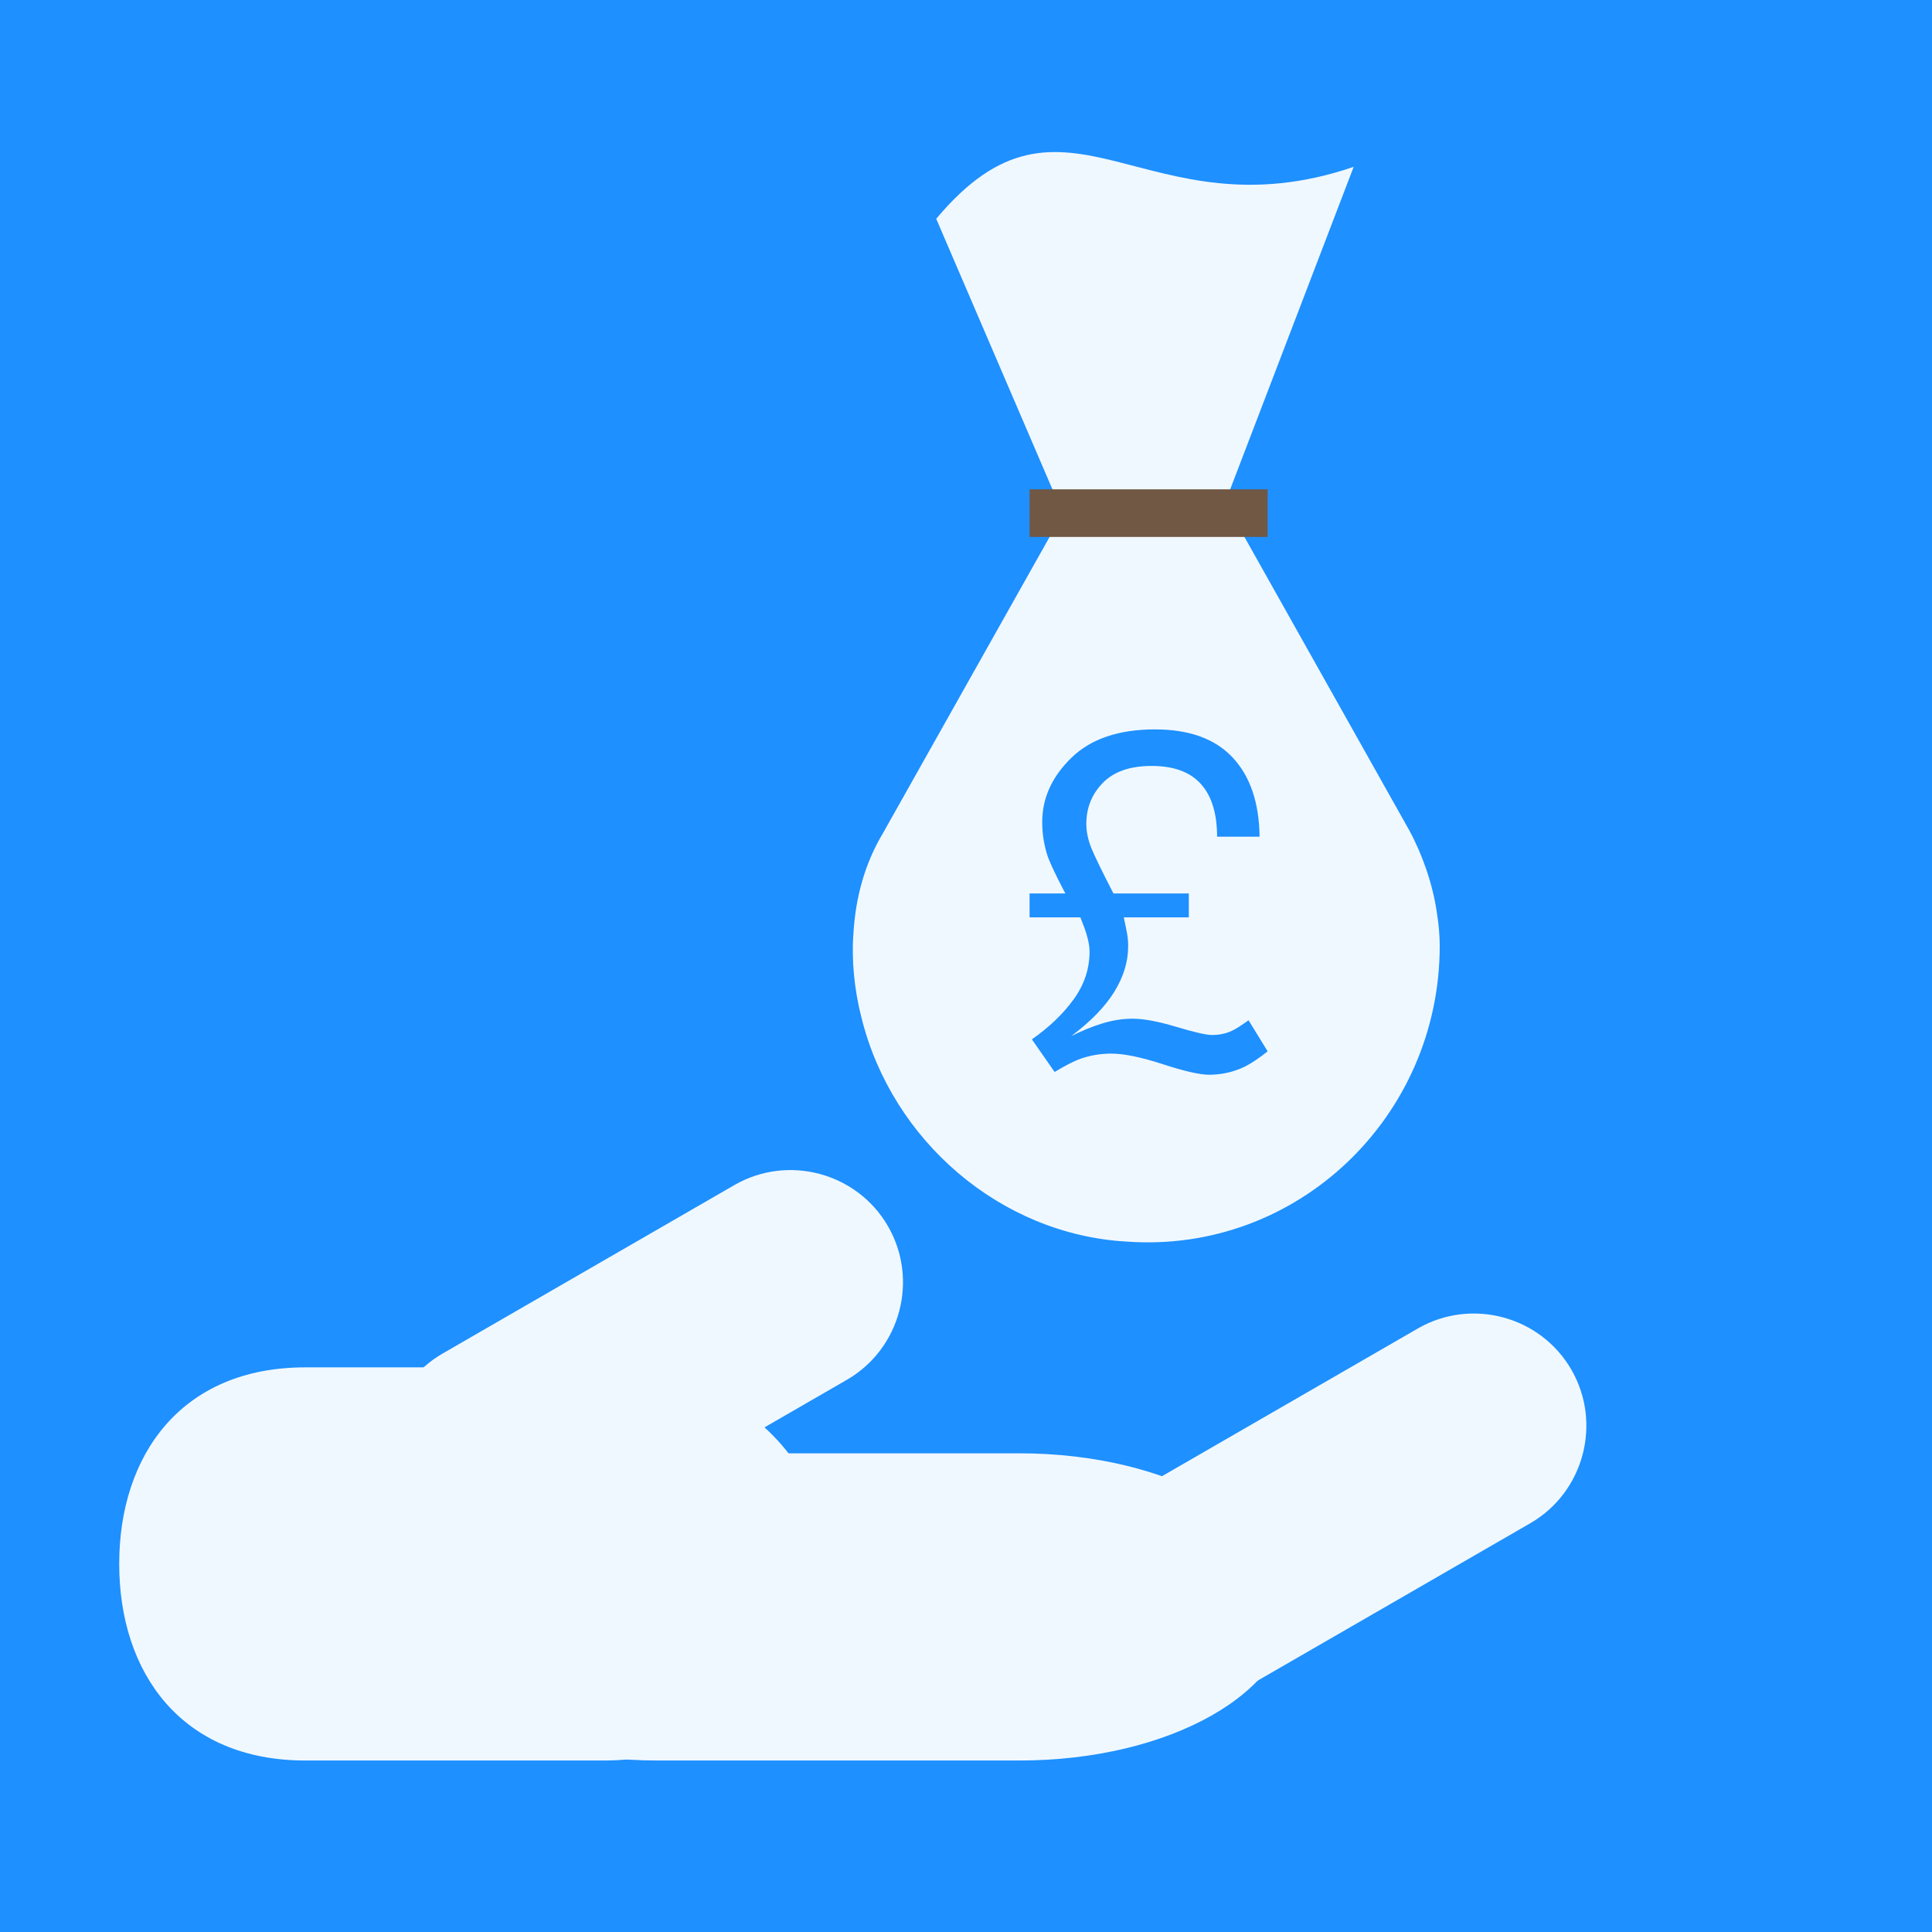
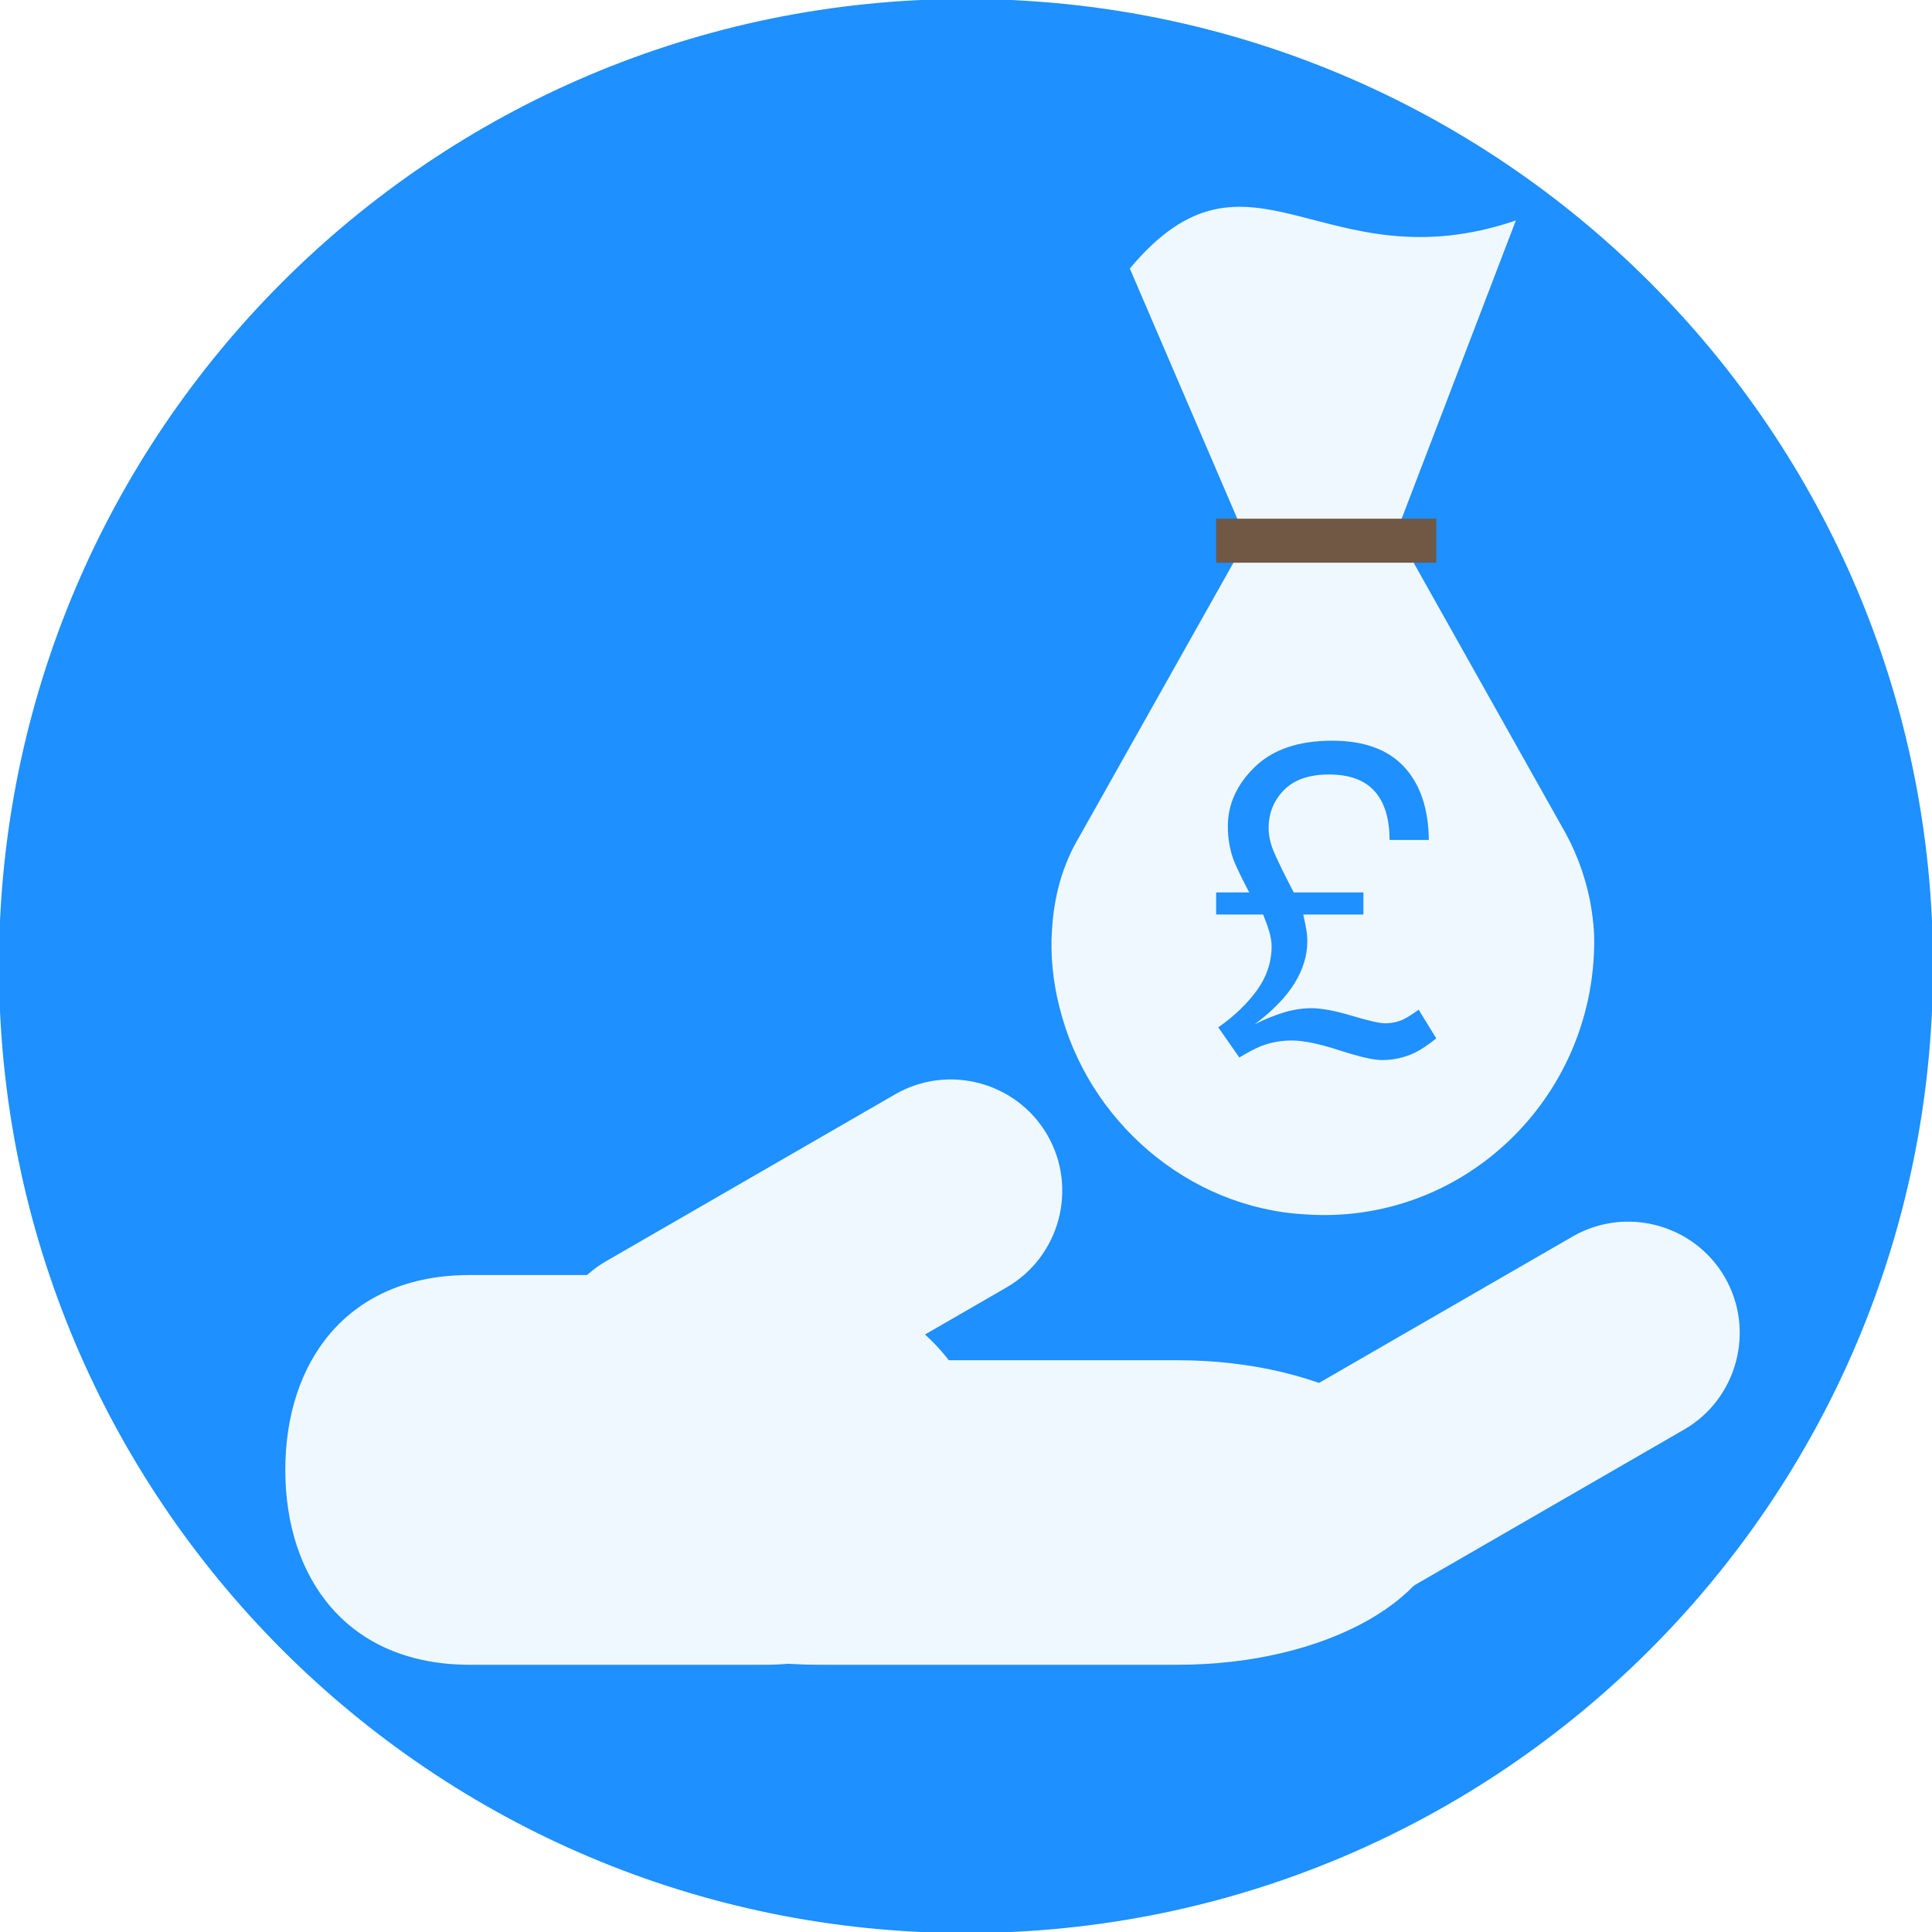
- <svg xmlns="http://www.w3.org/2000/svg" version="1.1" width="4096.00" height="4096.00" viewBox="0 0 4096.0 4096.0">
-   <rect x="0" y="0" width="4096.00" height="4096.00" fill="#1e90ff" />
-   <g id="document" transform="scale(13.65333 13.65333) translate(150.0 150.0)">
-     <path d="M-16.225,8.044 C-11.508,27.071 5.317,41.694 24.972,42.795 C51.389,44.682 73.56,23.454 73.56,-3.12 C73.56,-4.692 73.403,-6.579 73.088,-8.466 C72.459,-12.712 70.887,-17.272 68.843,-21.045 L28.117,-93.534 L-12.923,-20.574 C-15.753,-15.856 -17.168,-10.51 -17.483,-5.007 C-17.797,-0.918 -17.326,3.799 -16.225,8.044 Z " fill="#f0f8ff" fill-opacity="1.00" />
-     <path d="M28.015,-40.046 L60.198,-124.091 C27.761,-113.033 15.561,-140.166 -4.623,-116.025 L28.015,-40.046 Z " fill="#f0f8ff" fill-opacity="1.00" />
-     <path d="M46.837,-74.018 L46.837,-66.625 L9.874,-66.625 L9.874,-74.018 L46.837,-74.018 Z " fill="#705845" fill-opacity="1.00" />
-     <path d="M13.763,16.458 C15.261,15.554 16.486,14.912 17.438,14.532 C19.055,13.913 20.768,13.604 22.576,13.604 C24.526,13.604 27.184,14.151 30.55,15.245 C33.916,16.339 36.312,16.886 37.739,16.886 C39.69,16.886 41.533,16.47 43.269,15.638 C44.316,15.114 45.505,14.318 46.837,13.247 L43.876,8.431 C42.71,9.263 41.842,9.81 41.271,10.072 C40.344,10.5 39.321,10.714 38.203,10.714 C37.323,10.714 35.474,10.292 32.655,9.447 C29.836,8.603 27.571,8.181 25.858,8.181 C24.336,8.181 22.778,8.425 21.184,8.912 C19.59,9.4 17.973,10.06 16.332,10.892 C19.376,8.609 21.612,6.308 23.039,3.988 C24.466,1.669 25.18,-0.68 25.18,-3.058 C25.18,-3.724 25.127,-4.366 25.02,-4.985 C24.913,-5.603 24.74,-6.46 24.502,-7.554 L34.599,-7.554 L34.599,-11.264 L22.897,-11.264 C21.16,-14.618 20.024,-16.949 19.489,-18.257 C18.954,-19.566 18.686,-20.838 18.686,-22.075 C18.686,-24.573 19.543,-26.695 21.255,-28.444 C22.968,-30.192 25.489,-31.066 28.819,-31.066 C32.245,-31.066 34.796,-30.133 36.472,-28.265 C38.149,-26.398 38.988,-23.669 38.988,-20.077 L45.589,-20.077 C45.517,-25.381 44.12,-29.484 41.396,-32.386 C38.673,-35.288 34.659,-36.739 29.355,-36.739 C23.717,-36.739 19.388,-35.27 16.367,-32.333 C13.347,-29.395 11.836,-26.071 11.836,-22.36 C11.836,-21.314 11.919,-20.333 12.086,-19.417 C12.252,-18.501 12.455,-17.698 12.693,-17.009 C12.954,-16.271 13.483,-15.1 14.28,-13.494 C15.077,-11.889 15.475,-11.145 15.475,-11.264 L9.874,-11.264 L9.874,-7.554 L17.759,-7.554 C18.211,-6.436 18.532,-5.556 18.722,-4.913 C19.031,-3.891 19.186,-2.999 19.186,-2.237 C19.186,0.427 18.365,2.894 16.724,5.166 C15.083,7.437 12.918,9.513 10.231,11.392 L13.763,16.458 Z " fill="#1e90ff" fill-opacity="1.00" />
+ <svg xmlns="http://www.w3.org/2000/svg" version="1.1" x="0" y="0" width="614.4" height="614.4" viewBox="0, 0, 4096, 4096">
+   <g id="Layer_1">
+     <path d="M2048,4098.197 C915.708,4098.197 -2.197,3180.292 -2.197,2048 C-2.197,915.708 915.708,-2.197 2048,-2.197 C3180.292,-2.197 4098.197,915.708 4098.197,2048 C4098.197,3180.292 3180.292,4098.197 2048,4098.197 z" fill="#1E90FF" />
+   </g>
+   <g id="document">
    <g>
-       <path d="M-56.261,62.323 L-102.589,62.323 C-121.824,62.323 -131.489,75.935 -131.489,92.847 C-131.489,109.759 -121.824,123.371 -102.589,123.371 L-56.261,123.371 C-37.026,123.371 -21.544,109.759 -21.544,92.847 C-21.544,76.038 -37.026,62.323 -56.261,62.323 Z " fill="#f0f8ff" fill-opacity="1.00" />
-       <path d="M-87.643,84.015 C-82.837,92.34 -72.116,95.212 -63.791,90.406 L-18.504,64.259 C-10.18,59.453 -7.307,48.732 -12.113,40.408 C-16.919,32.084 -27.64,29.211 -35.965,34.017 L-81.252,60.164 C-89.576,64.97 -92.449,75.691 -87.643,84.015 Z " fill="#f0f8ff" fill-opacity="1.00" />
-       <path d="M18.472,106.29 C23.279,114.614 34,117.487 42.324,112.681 L87.612,86.534 C95.936,81.728 98.808,71.007 94.002,62.683 C89.196,54.358 78.475,51.486 70.151,56.292 L24.863,82.439 C16.539,87.245 13.666,97.966 18.472,106.29 Z " fill="#f0f8ff" fill-opacity="1.00" />
-       <path d="M8.311,75.672 L-47.871,75.672 C-71.198,75.672 -89.972,86.307 -89.972,99.521 C-89.972,112.735 -71.198,123.371 -47.871,123.371 L8.311,123.371 C31.637,123.371 50.412,112.735 50.412,99.521 C50.412,86.388 31.637,75.672 8.311,75.672 Z " fill="#f0f8ff" fill-opacity="1.00" />
+       <path d="M2246.262,2135.77 C2305.822,2375.996 2518.252,2560.631 2766.419,2574.528 C3099.955,2598.352 3379.887,2330.333 3379.887,1994.811 C3379.887,1974.958 3377.903,1951.134 3373.932,1927.31 C3365.99,1873.706 3346.137,1816.131 3320.328,1768.483 L2806.125,853.243 L2287.953,1774.439 C2252.218,1834 2234.35,1901.501 2230.379,1970.987 C2226.408,2022.606 2232.365,2082.166 2246.262,2135.77 z" fill="#F0F8FF" />
+       <path d="M2807.395,1528.584 L3213.745,467.43 C2804.188,607.048 2650.159,264.467 2395.314,569.271 L2807.395,1528.584 z" fill="#F0F8FF" />
+       <path d="M3045.048,1099.652 L3045.048,1192.991 L2578.348,1192.991 L2578.348,1099.652 L3045.048,1099.652 z" fill="#705845" />
+       <path d="M2627.45,2242.005 C2646.37,2230.592 2661.837,2222.484 2673.851,2217.678 C2694.272,2209.871 2715.895,2205.967 2738.719,2205.967 C2763.346,2205.967 2796.907,2212.873 2839.403,2226.688 C2881.898,2240.504 2912.155,2247.41 2930.175,2247.41 C2954.801,2247.41 2978.077,2242.155 2999.999,2231.644 C3013.214,2225.037 3028.23,2214.977 3045.048,2201.462 L3007.658,2140.646 C2992.943,2151.157 2981.981,2158.065 2974.772,2161.369 C2963.061,2166.774 2950.147,2169.478 2936.031,2169.478 C2924.919,2169.478 2901.57,2164.147 2865.98,2153.485 C2830.393,2142.823 2801.788,2137.493 2780.164,2137.493 C2760.944,2137.493 2741.272,2140.571 2721.152,2146.728 C2701.03,2152.884 2680.607,2161.219 2659.885,2171.73 C2698.326,2142.898 2726.557,2113.843 2744.577,2084.561 C2762.595,2055.28 2771.605,2025.623 2771.605,1995.591 C2771.605,1987.182 2770.929,1979.073 2769.577,1971.265 C2768.226,1963.456 2766.05,1952.645 2763.046,1938.83 L2890.532,1938.83 L2890.532,1891.979 L2742.774,1891.979 C2720.851,1849.634 2706.51,1820.203 2699.753,1803.685 C2692.996,1787.167 2689.617,1771.101 2689.617,1755.484 C2689.617,1723.95 2700.428,1697.146 2722.052,1675.072 C2743.675,1652.998 2775.509,1641.962 2817.555,1641.962 C2860.8,1641.962 2893.01,1653.75 2914.183,1677.325 C2935.355,1700.9 2945.942,1735.361 2945.942,1780.71 L3029.281,1780.71 C3028.38,1713.738 3010.736,1661.934 2976.35,1625.294 C2941.963,1588.655 2891.283,1570.335 2824.311,1570.335 C2753.136,1570.335 2698.477,1588.88 2660.336,1625.97 C2622.195,1663.06 2603.125,1705.03 2603.125,1751.88 C2603.125,1765.093 2604.176,1777.482 2606.278,1789.045 C2608.38,1800.606 2610.933,1810.742 2613.937,1819.452 C2617.24,1828.762 2623.921,1843.552 2633.983,1863.825 C2644.043,1884.096 2649.073,1893.482 2649.073,1891.979 L2578.348,1891.979 L2578.348,1938.83 L2677.905,1938.83 C2683.611,1952.945 2687.665,1964.057 2690.068,1972.166 C2693.972,1985.079 2695.924,1996.342 2695.924,2005.952 C2695.924,2039.588 2685.563,2070.746 2664.841,2099.427 C2644.118,2128.108 2616.789,2154.311 2582.853,2178.037 L2627.45,2242.005 z" fill="#1E90FF" />
+     </g>
+     <g>
+       <path d="M1623.062,2703.149 L996.02,2703.149 C735.679,2703.149 604.866,2887.385 604.866,3116.285 C604.866,3345.19 735.679,3529.426 996.02,3529.426 L1623.062,3529.426 C1883.404,3529.426 2092.948,3345.19 2092.948,3116.285 C2092.948,2888.781 1883.404,2703.149 1623.062,2703.149 z" fill="#F0F8FF" />
+       <path d="M1198.311,2996.754 C1263.36,3109.421 1408.468,3148.302 1521.135,3083.254 L2134.091,2729.364 C2246.76,2664.315 2285.641,2519.207 2220.592,2406.539 C2155.544,2293.872 2010.435,2254.989 1897.767,2320.038 L1284.812,2673.928 C1172.144,2738.977 1133.261,2884.085 1198.311,2996.754 z" fill="#F0F8FF" />
+       <path d="M2634.558,3298.238 C2699.608,3410.901 2844.717,3449.787 2957.384,3384.739 L3570.34,3030.85 C3683.007,2965.802 3721.889,2820.693 3656.841,2708.026 C3591.791,2595.357 3446.682,2556.476 3334.015,2621.525 L2721.059,2975.415 C2608.391,3040.464 2569.51,3185.572 2634.558,3298.238 z" fill="#F0F8FF" />
+       <path d="M2497.027,2883.828 L1736.613,2883.828 C1420.896,2883.828 1166.783,3027.777 1166.783,3206.624 C1166.783,3385.469 1420.896,3529.425 1736.613,3529.425 L2497.027,3529.425 C2812.743,3529.425 3066.856,3385.469 3066.856,3206.624 C3066.856,3028.868 2812.743,2883.828 2497.027,2883.828 z" fill="#F0F8FF" />
    </g>
  </g>
</svg>
